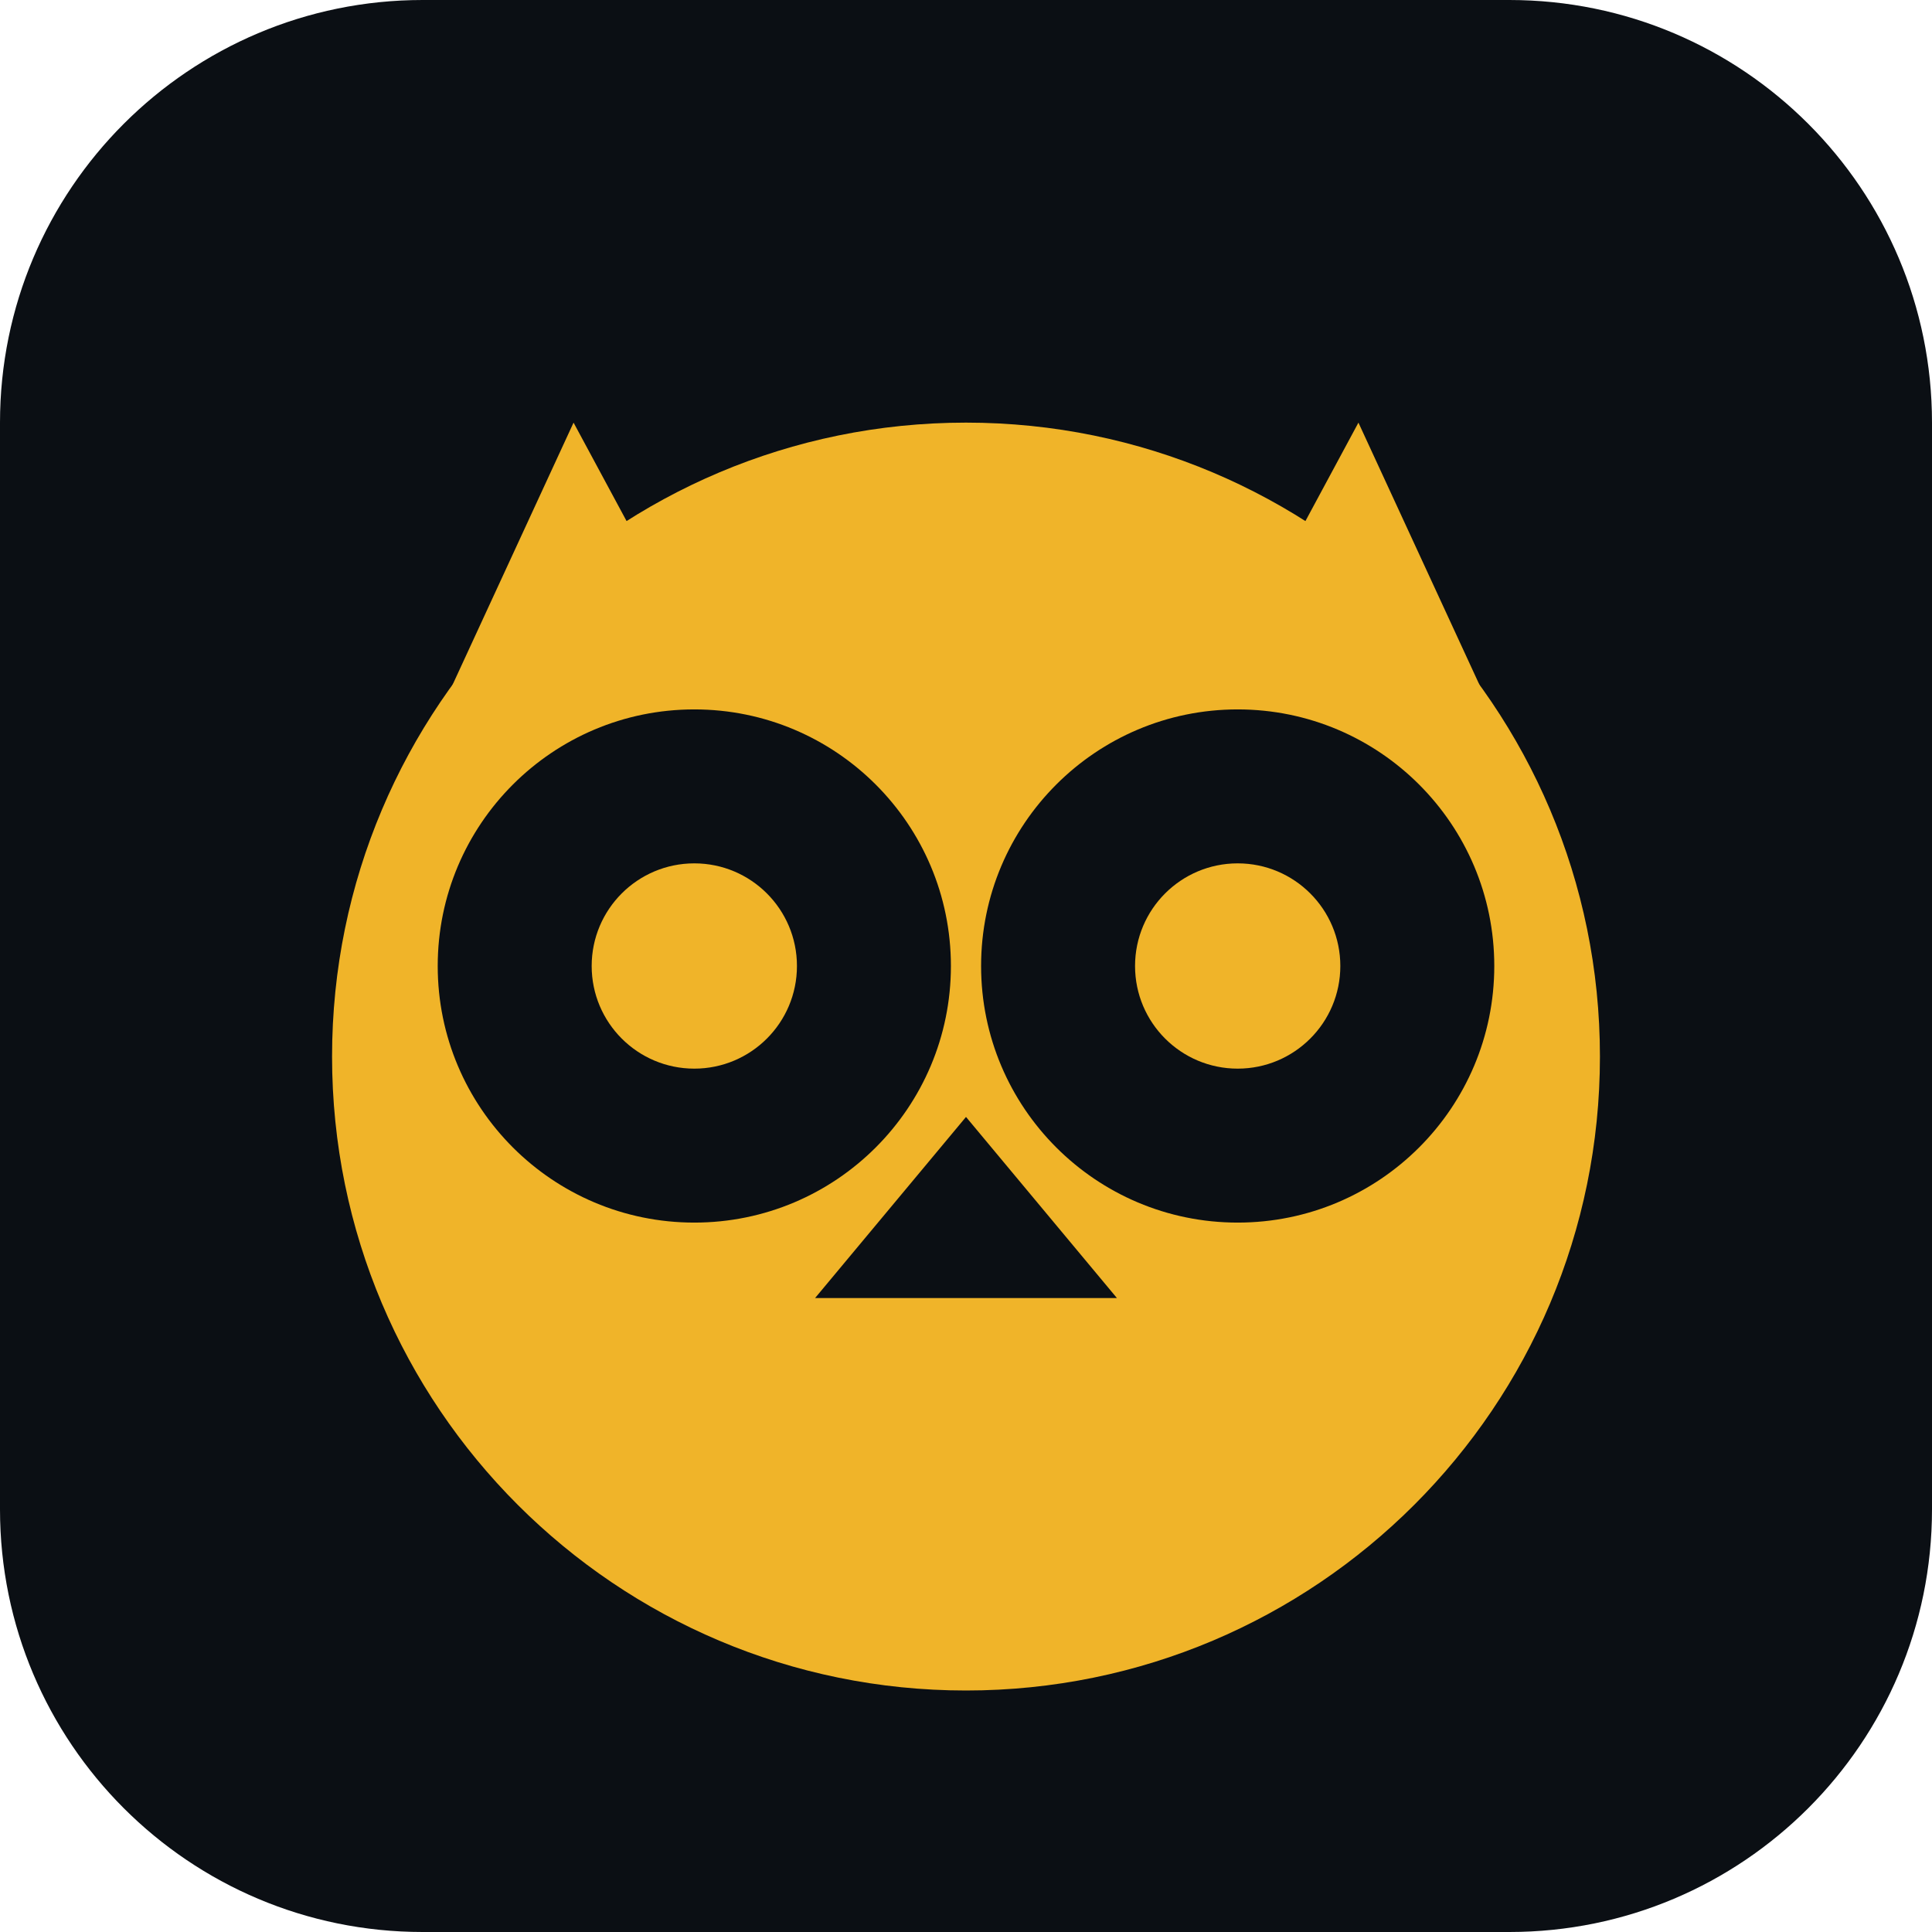
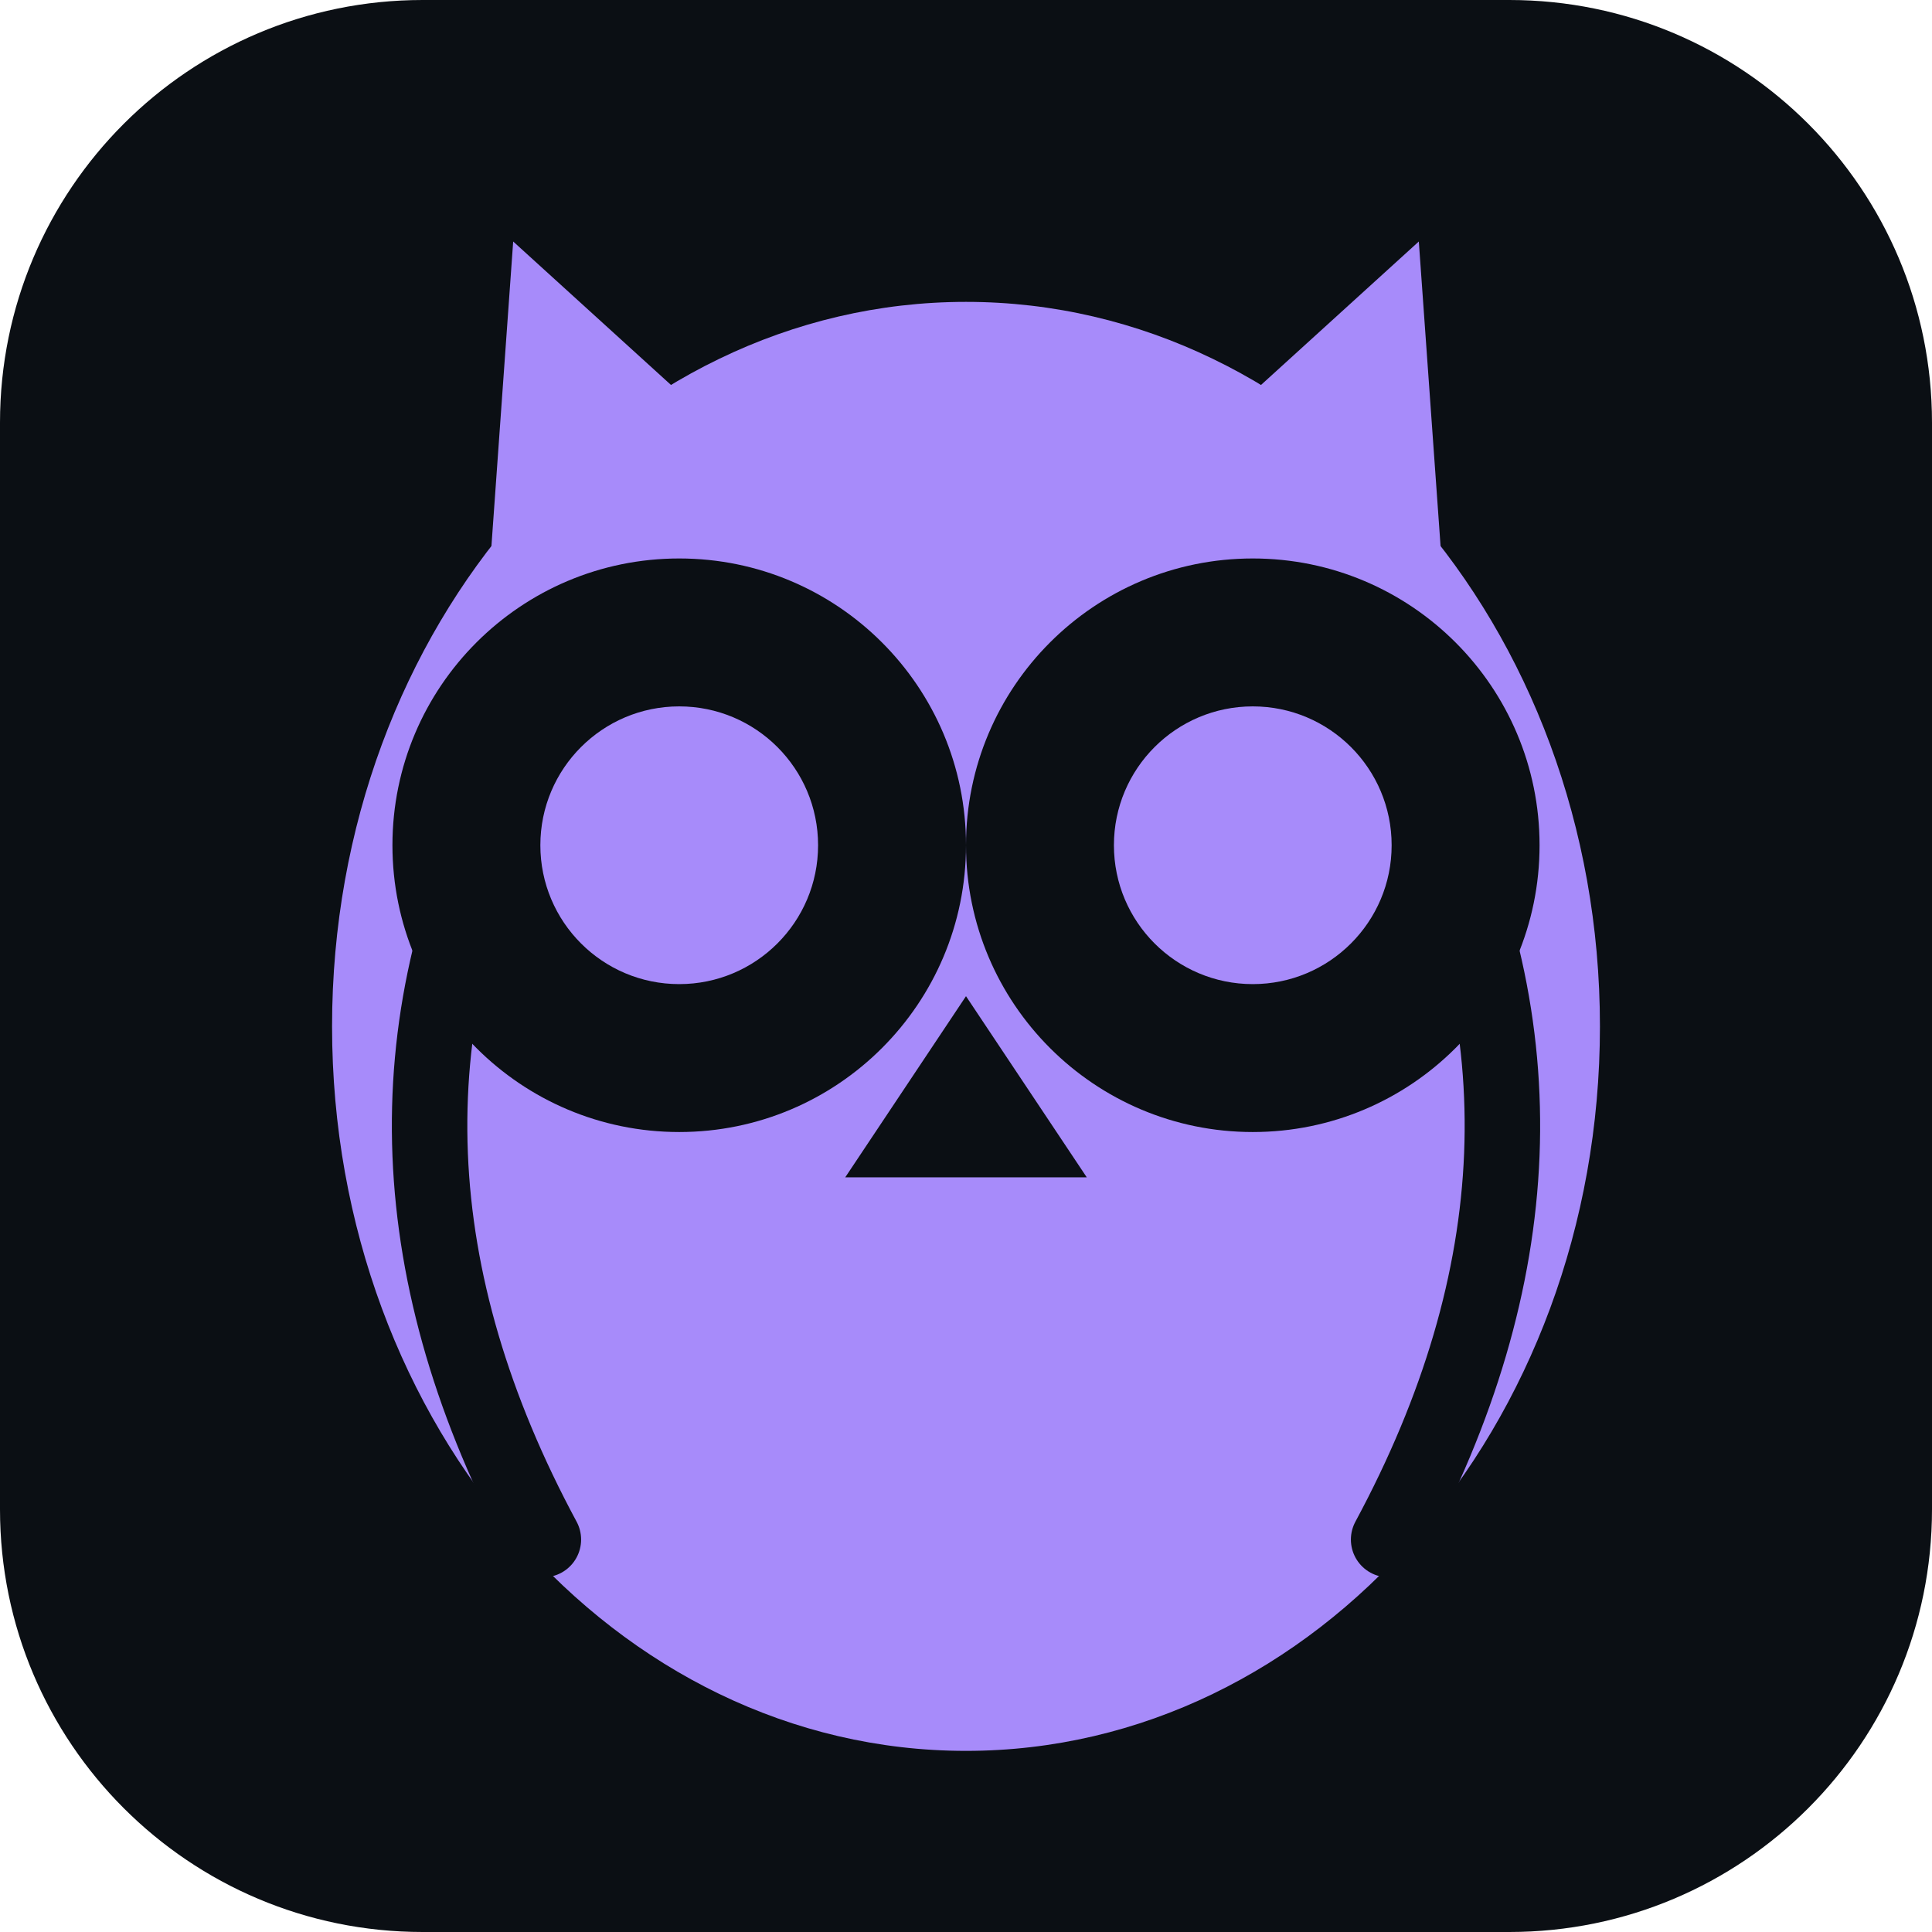
<svg xmlns="http://www.w3.org/2000/svg" viewBox="0 0 64 64">
  <rect width="64" height="64" rx="14" fill="#0b0f14" />
-   <path d="M19 14 L26 27 L13 27 Z" fill="#f0b429" />
-   <path d="M45 14 L51 27 L38 27 Z" fill="#f0b429" />
-   <circle cx="32" cy="35" r="21" fill="#f0b429" />
-   <circle cx="23" cy="32" r="8.5" fill="#0b0f14" />
-   <circle cx="41" cy="32" r="8.5" fill="#0b0f14" />
-   <circle cx="23" cy="32" r="3.4" fill="#f0b429" />
-   <circle cx="41" cy="32" r="3.4" fill="#f0b429" />
-   <path d="M32 37 L27 43 L37 43 Z" fill="#0b0f14" />
+   <path d="M16 22 L17 8 L28 18 Z" fill="#a78bfa" />
+   <path d="M48 22 L47 8 L36 18 Z" fill="#a78bfa" />
+   <ellipse cx="32" cy="34" rx="21" ry="24" fill="#a78bfa" />
+   <path d="M17 26 Q11 38 18 51" fill="none" stroke="#0b0f14" stroke-width="2.5" stroke-linecap="round" />
+   <path d="M47 26 Q53 38 46 51" fill="none" stroke="#0b0f14" stroke-width="2.5" stroke-linecap="round" />
+   <circle cx="22.5" cy="28" r="9.5" fill="#0b0f14" />
+   <circle cx="41.5" cy="28" r="9.5" fill="#0b0f14" />
+   <circle cx="22.5" cy="28" r="4.6" fill="#a78bfa" />
+   <circle cx="41.5" cy="28" r="4.6" fill="#a78bfa" />
+   <path d="M32 33 L28 39 L36 39 Z" fill="#0b0f14" />
</svg>
